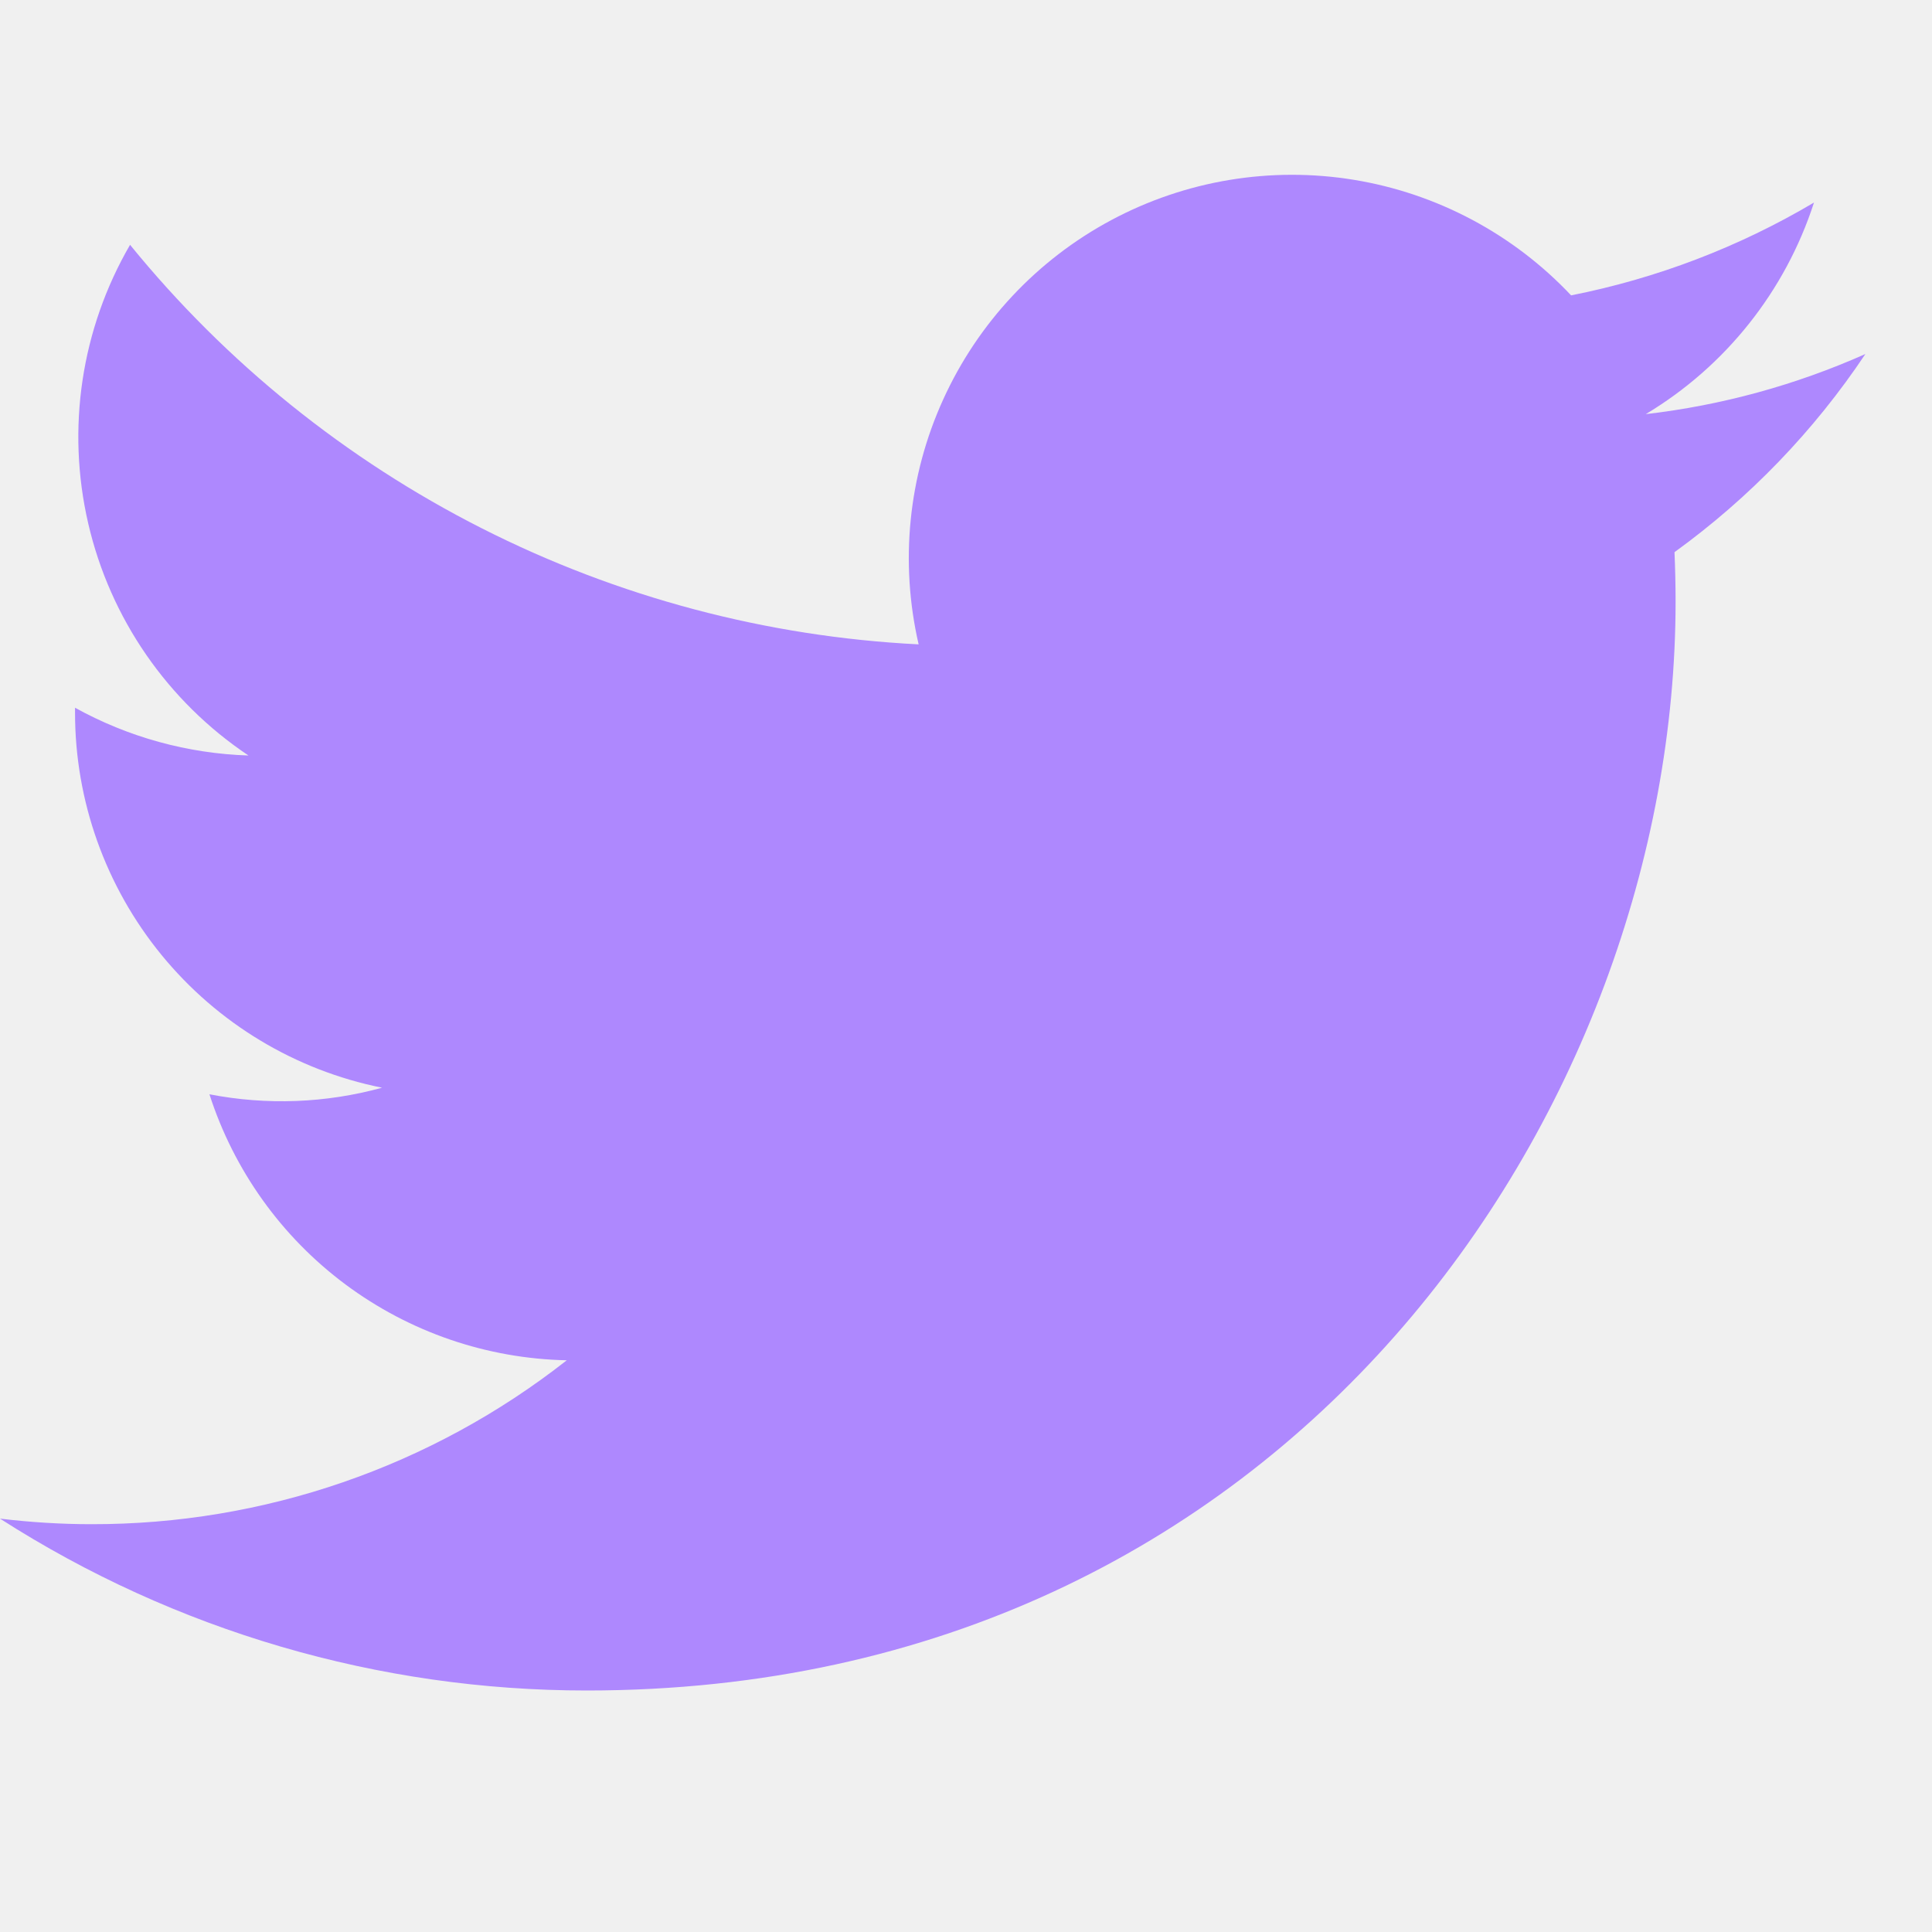
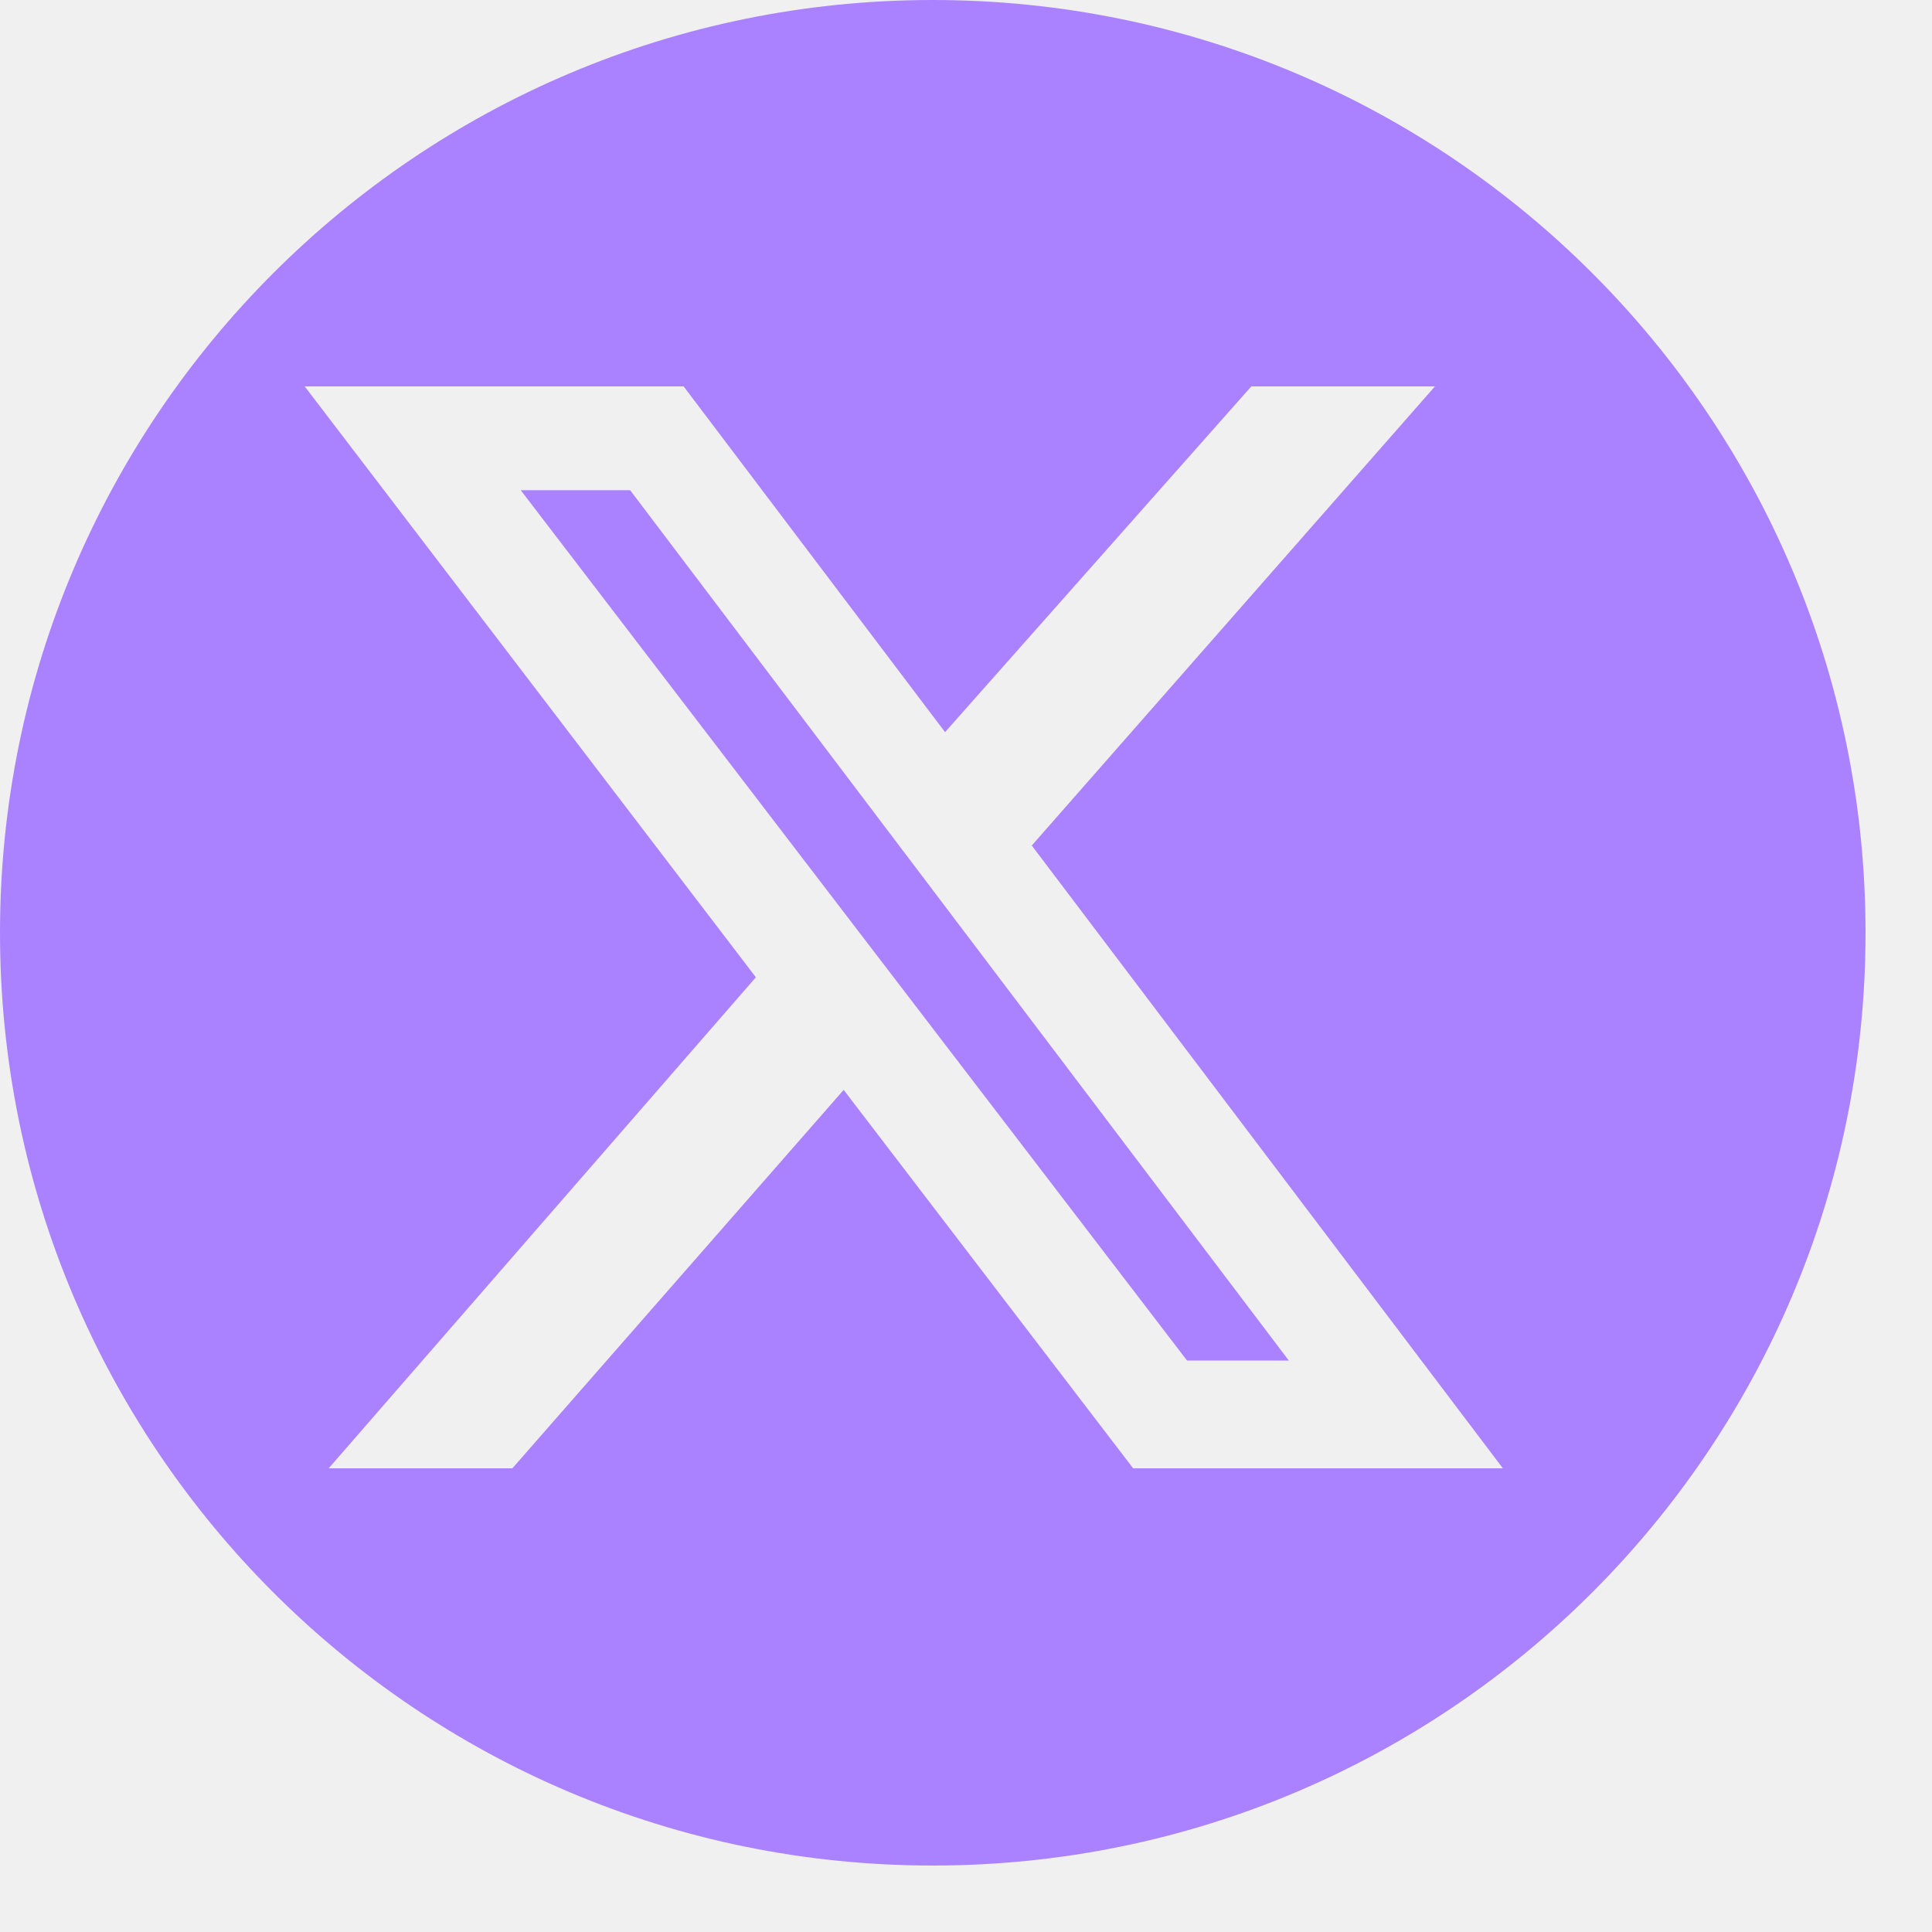
<svg xmlns="http://www.w3.org/2000/svg" width="25" height="25" viewBox="0 0 25 25" fill="none">
-   <g clip-path="url(#clip0_303_674)">
-     <path d="M7.594 21.875C16.7 21.875 21.682 14.329 21.682 7.786C21.682 7.574 21.677 7.357 21.668 7.145C22.637 6.444 23.474 5.576 24.138 4.581C23.235 4.983 22.277 5.245 21.296 5.359C22.329 4.74 23.102 3.767 23.473 2.621C22.501 3.197 21.438 3.603 20.33 3.822C19.583 3.029 18.595 2.503 17.52 2.327C16.444 2.151 15.341 2.334 14.38 2.848C13.419 3.362 12.654 4.179 12.204 5.171C11.753 6.163 11.642 7.276 11.887 8.338C9.919 8.239 7.994 7.728 6.236 6.837C4.478 5.946 2.926 4.696 1.683 3.168C1.05 4.258 0.857 5.547 1.142 6.775C1.426 8.002 2.167 9.075 3.215 9.776C2.429 9.751 1.659 9.539 0.971 9.158V9.22C0.97 10.363 1.366 11.472 2.09 12.357C2.815 13.243 3.823 13.85 4.944 14.075C4.216 14.275 3.452 14.304 2.71 14.16C3.027 15.144 3.642 16.004 4.471 16.621C5.3 17.238 6.301 17.581 7.334 17.602C5.58 18.98 3.414 19.727 1.183 19.723C0.788 19.723 0.393 19.698 0 19.651C2.266 21.104 4.902 21.876 7.594 21.875Z" fill="#AE88FE" />
-   </g>
-   <defs>
-     <clipPath id="clip0_303_674">
-       <rect width="24.138" height="24.138" fill="white" />
-     </clipPath>
-   </defs>
+   <path fill-rule="evenodd" clip-rule="evenodd" d="M12.07 24.14C18.736 24.14 24.14 18.736 24.14 12.07C24.14 5.404 18.736 0 12.07 0C5.404 0 0 5.404 0 12.07C0 18.736 5.404 24.14 12.07 24.14ZM18.568 5H16.192L12.229 9.474L8.846 5H3.943L9.781 12.646L4.253 19H6.63L10.917 14.103L14.663 19H19.447L13.351 10.941L18.568 5ZM16.677 17.605H15.36L6.738 6.343H8.154L16.677 17.605Z" fill="#AA82FF" />
</svg>
